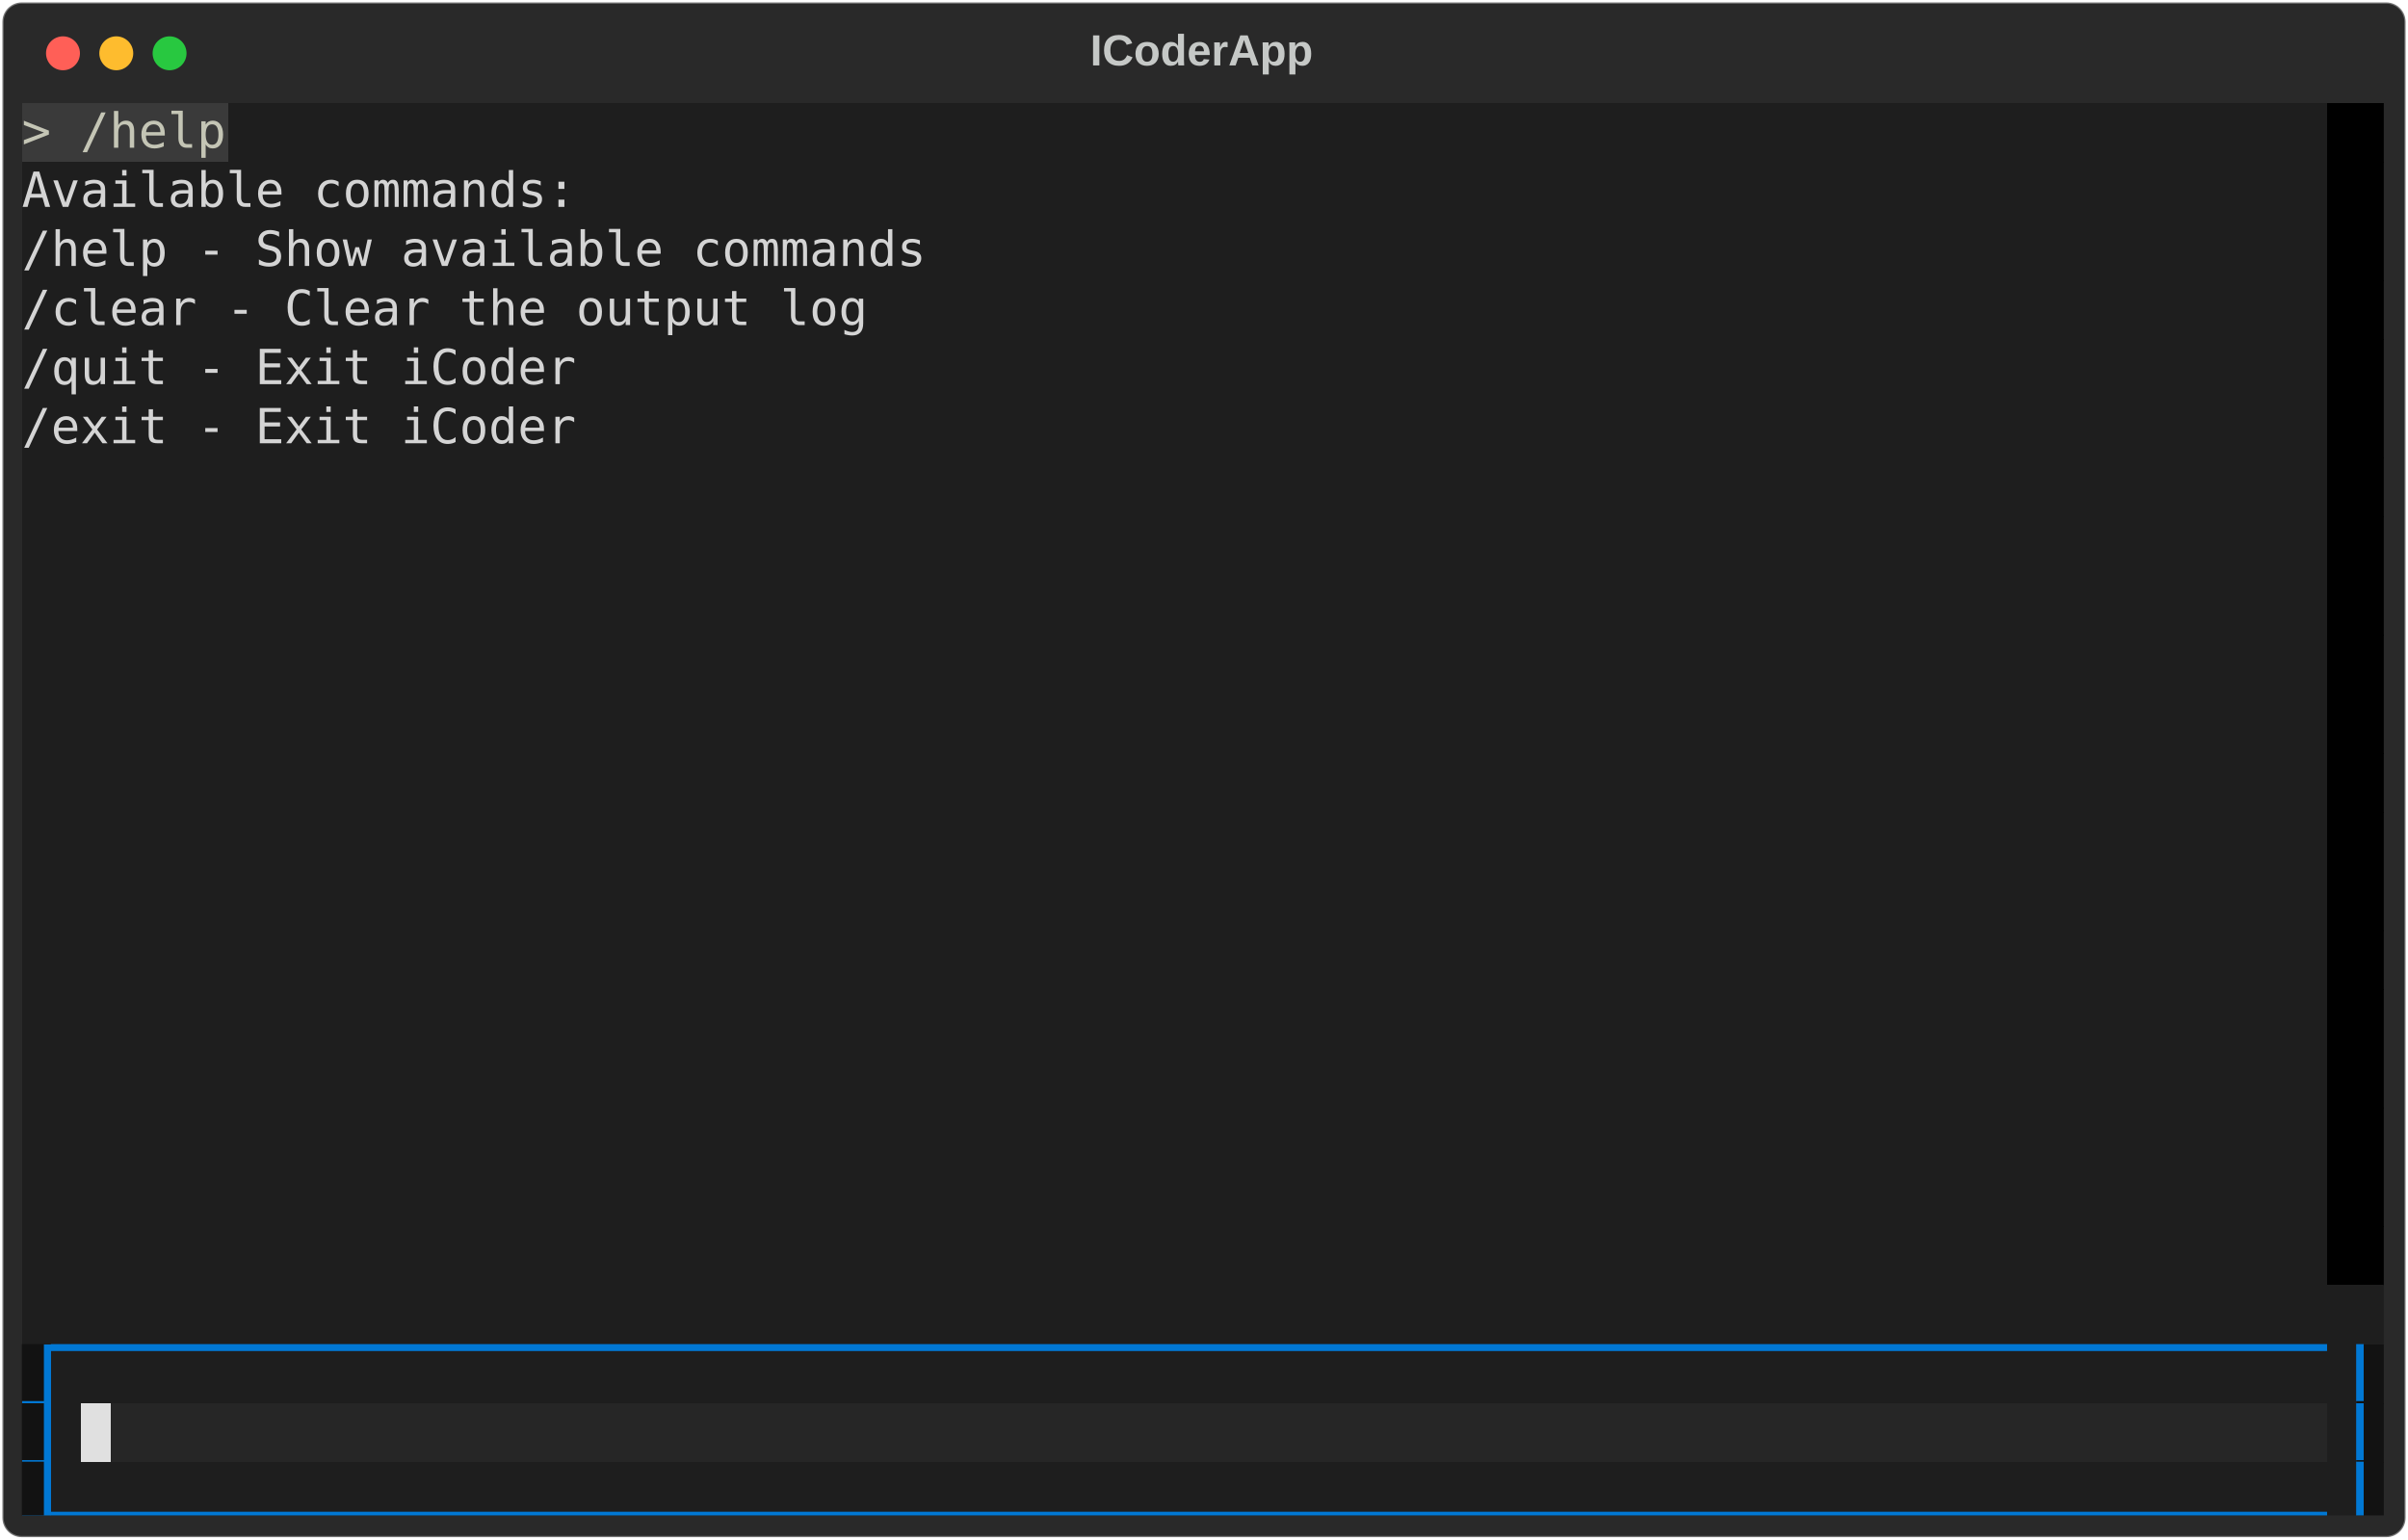
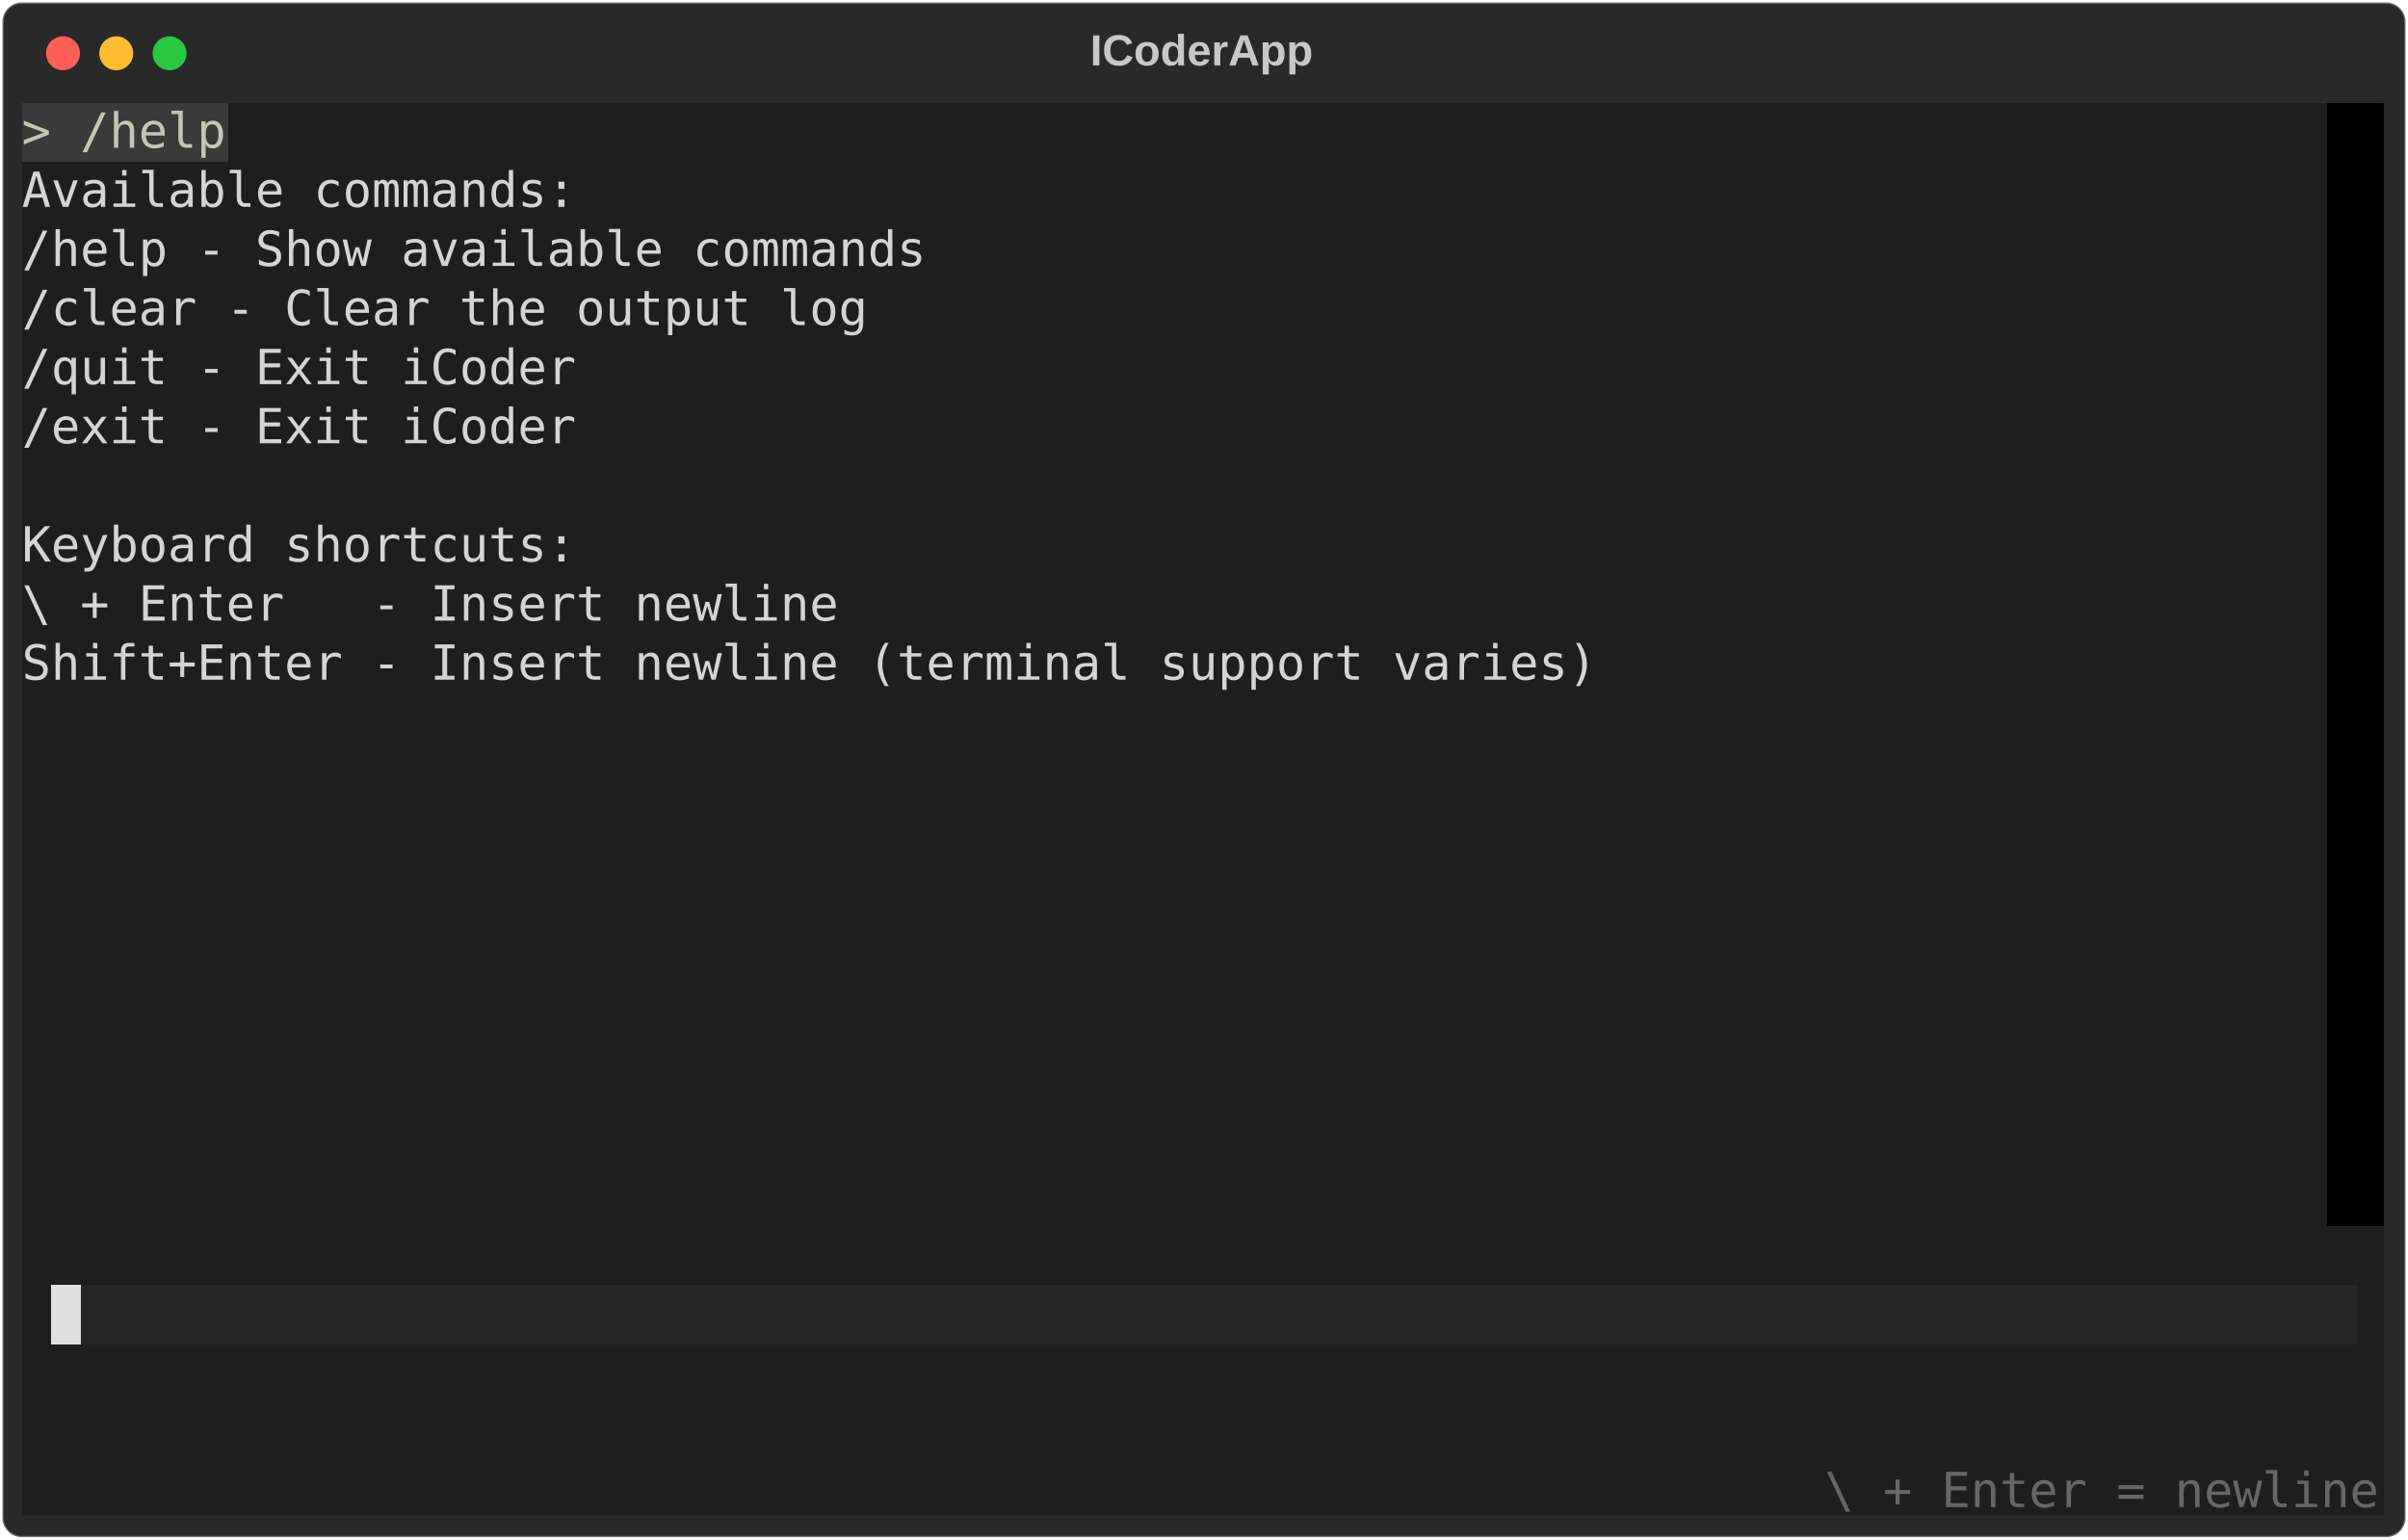
<svg xmlns="http://www.w3.org/2000/svg" class="rich-terminal" viewBox="0 0 994 635.6">
  <style>

    @font-face {
        font-family: "Fira Code";
        src: local("FiraCode-Regular"),
                url("https://cdnjs.cloudflare.com/ajax/libs/firacode/6.2.0/woff2/FiraCode-Regular.woff2") format("woff2"),
                url("https://cdnjs.cloudflare.com/ajax/libs/firacode/6.2.0/woff/FiraCode-Regular.woff") format("woff");
        font-style: normal;
        font-weight: 400;
    }
    @font-face {
        font-family: "Fira Code";
        src: local("FiraCode-Bold"),
                url("https://cdnjs.cloudflare.com/ajax/libs/firacode/6.2.0/woff2/FiraCode-Bold.woff2") format("woff2"),
                url("https://cdnjs.cloudflare.com/ajax/libs/firacode/6.2.0/woff/FiraCode-Bold.woff") format("woff");
        font-style: bold;
        font-weight: 700;
    }

    .terminal-matrix {
        font-family: Fira Code, monospace;
        font-size: 20px;
        line-height: 24.4px;
        font-variant-east-asian: full-width;
    }

    .terminal-title {
        font-size: 18px;
        font-weight: bold;
        font-family: arial;
    }

    .terminal-r1 { fill: #c4c5b5 }
.terminal-r2 { fill: #d4d4d4 }
.terminal-r3 { fill: #c5c8c6 }
.terminal-r4 { fill: #121212 }
- .terminal-r5 { fill: #0178d4 }
+ .terminal-r5 { fill: #666666 }
    </style>
  <defs>
    <clipPath id="terminal-clip-terminal">
      <rect x="0" y="0" width="975.0" height="584.6" />
    </clipPath>
    <clipPath id="terminal-line-0">
      <rect x="0" y="1.5" width="976" height="24.65" />
    </clipPath>
    <clipPath id="terminal-line-1">
      <rect x="0" y="25.9" width="976" height="24.65" />
    </clipPath>
    <clipPath id="terminal-line-2">
      <rect x="0" y="50.3" width="976" height="24.65" />
    </clipPath>
    <clipPath id="terminal-line-3">
      <rect x="0" y="74.7" width="976" height="24.65" />
    </clipPath>
    <clipPath id="terminal-line-4">
      <rect x="0" y="99.1" width="976" height="24.65" />
    </clipPath>
    <clipPath id="terminal-line-5">
      <rect x="0" y="123.5" width="976" height="24.65" />
    </clipPath>
    <clipPath id="terminal-line-6">
      <rect x="0" y="147.9" width="976" height="24.65" />
    </clipPath>
    <clipPath id="terminal-line-7">
      <rect x="0" y="172.3" width="976" height="24.65" />
    </clipPath>
    <clipPath id="terminal-line-8">
      <rect x="0" y="196.7" width="976" height="24.65" />
    </clipPath>
    <clipPath id="terminal-line-9">
      <rect x="0" y="221.1" width="976" height="24.65" />
    </clipPath>
    <clipPath id="terminal-line-10">
      <rect x="0" y="245.5" width="976" height="24.65" />
    </clipPath>
    <clipPath id="terminal-line-11">
      <rect x="0" y="269.9" width="976" height="24.65" />
    </clipPath>
    <clipPath id="terminal-line-12">
      <rect x="0" y="294.3" width="976" height="24.65" />
    </clipPath>
    <clipPath id="terminal-line-13">
      <rect x="0" y="318.7" width="976" height="24.65" />
    </clipPath>
    <clipPath id="terminal-line-14">
      <rect x="0" y="343.1" width="976" height="24.65" />
    </clipPath>
    <clipPath id="terminal-line-15">
      <rect x="0" y="367.5" width="976" height="24.65" />
    </clipPath>
    <clipPath id="terminal-line-16">
      <rect x="0" y="391.9" width="976" height="24.65" />
    </clipPath>
    <clipPath id="terminal-line-17">
      <rect x="0" y="416.3" width="976" height="24.65" />
    </clipPath>
    <clipPath id="terminal-line-18">
      <rect x="0" y="440.7" width="976" height="24.65" />
    </clipPath>
    <clipPath id="terminal-line-19">
      <rect x="0" y="465.1" width="976" height="24.65" />
    </clipPath>
    <clipPath id="terminal-line-20">
      <rect x="0" y="489.5" width="976" height="24.65" />
    </clipPath>
    <clipPath id="terminal-line-21">
      <rect x="0" y="513.9" width="976" height="24.65" />
    </clipPath>
    <clipPath id="terminal-line-22">
      <rect x="0" y="538.3" width="976" height="24.65" />
    </clipPath>
  </defs>
  <rect fill="#292929" stroke="rgba(255,255,255,0.35)" stroke-width="1" x="1" y="1" width="992" height="633.6" rx="8" />
  <text class="terminal-title" fill="#c5c8c6" text-anchor="middle" x="496" y="27">ICoderApp</text>
  <g transform="translate(26,22)">
    <circle cx="0" cy="0" r="7" fill="#ff5f57" />
    <circle cx="22" cy="0" r="7" fill="#febc2e" />
    <circle cx="44" cy="0" r="7" fill="#28c840" />
  </g>
  <g transform="translate(9, 41)" clip-path="url(#terminal-clip-terminal)">
    <rect fill="#3a3a3a" x="0" y="1.5" width="85.4" height="24.65" shape-rendering="crispEdges" />
    <rect fill="#1e1e1e" x="85.4" y="1.5" width="866.2" height="24.65" shape-rendering="crispEdges" />
    <rect fill="#000000" x="951.6" y="1.5" width="24.4" height="24.65" shape-rendering="crispEdges" />
    <rect fill="#1e1e1e" x="0" y="25.9" width="951.6" height="24.65" shape-rendering="crispEdges" />
    <rect fill="#000000" x="951.6" y="25.9" width="24.4" height="24.65" shape-rendering="crispEdges" />
    <rect fill="#1e1e1e" x="0" y="50.3" width="951.6" height="24.65" shape-rendering="crispEdges" />
    <rect fill="#000000" x="951.6" y="50.3" width="24.4" height="24.65" shape-rendering="crispEdges" />
    <rect fill="#1e1e1e" x="0" y="74.7" width="951.6" height="24.65" shape-rendering="crispEdges" />
    <rect fill="#000000" x="951.6" y="74.7" width="24.4" height="24.65" shape-rendering="crispEdges" />
    <rect fill="#1e1e1e" x="0" y="99.1" width="951.6" height="24.65" shape-rendering="crispEdges" />
    <rect fill="#000000" x="951.6" y="99.1" width="24.4" height="24.65" shape-rendering="crispEdges" />
    <rect fill="#1e1e1e" x="0" y="123.5" width="951.6" height="24.65" shape-rendering="crispEdges" />
    <rect fill="#000000" x="951.6" y="123.5" width="24.4" height="24.65" shape-rendering="crispEdges" />
    <rect fill="#1e1e1e" x="0" y="147.9" width="951.6" height="24.65" shape-rendering="crispEdges" />
    <rect fill="#000000" x="951.6" y="147.9" width="24.4" height="24.65" shape-rendering="crispEdges" />
    <rect fill="#1e1e1e" x="0" y="172.3" width="951.6" height="24.65" shape-rendering="crispEdges" />
    <rect fill="#000000" x="951.6" y="172.3" width="24.4" height="24.65" shape-rendering="crispEdges" />
    <rect fill="#1e1e1e" x="0" y="196.7" width="951.6" height="24.65" shape-rendering="crispEdges" />
    <rect fill="#000000" x="951.6" y="196.7" width="24.4" height="24.65" shape-rendering="crispEdges" />
    <rect fill="#1e1e1e" x="0" y="221.1" width="951.6" height="24.65" shape-rendering="crispEdges" />
    <rect fill="#000000" x="951.6" y="221.1" width="24.4" height="24.65" shape-rendering="crispEdges" />
    <rect fill="#1e1e1e" x="0" y="245.5" width="951.6" height="24.65" shape-rendering="crispEdges" />
    <rect fill="#000000" x="951.6" y="245.5" width="24.4" height="24.65" shape-rendering="crispEdges" />
    <rect fill="#1e1e1e" x="0" y="269.9" width="951.6" height="24.65" shape-rendering="crispEdges" />
    <rect fill="#000000" x="951.6" y="269.9" width="24.4" height="24.65" shape-rendering="crispEdges" />
    <rect fill="#1e1e1e" x="0" y="294.3" width="951.6" height="24.65" shape-rendering="crispEdges" />
    <rect fill="#000000" x="951.6" y="294.3" width="24.4" height="24.65" shape-rendering="crispEdges" />
    <rect fill="#1e1e1e" x="0" y="318.7" width="951.6" height="24.65" shape-rendering="crispEdges" />
    <rect fill="#000000" x="951.6" y="318.7" width="24.4" height="24.65" shape-rendering="crispEdges" />
    <rect fill="#1e1e1e" x="0" y="343.1" width="951.6" height="24.65" shape-rendering="crispEdges" />
    <rect fill="#000000" x="951.6" y="343.1" width="24.4" height="24.65" shape-rendering="crispEdges" />
    <rect fill="#1e1e1e" x="0" y="367.5" width="951.6" height="24.65" shape-rendering="crispEdges" />
    <rect fill="#000000" x="951.6" y="367.5" width="24.4" height="24.65" shape-rendering="crispEdges" />
    <rect fill="#1e1e1e" x="0" y="391.9" width="951.6" height="24.65" shape-rendering="crispEdges" />
    <rect fill="#000000" x="951.6" y="391.9" width="24.4" height="24.65" shape-rendering="crispEdges" />
    <rect fill="#1e1e1e" x="0" y="416.3" width="951.6" height="24.65" shape-rendering="crispEdges" />
    <rect fill="#000000" x="951.6" y="416.3" width="24.4" height="24.65" shape-rendering="crispEdges" />
    <rect fill="#1e1e1e" x="0" y="440.7" width="951.6" height="24.65" shape-rendering="crispEdges" />
    <rect fill="#000000" x="951.6" y="440.7" width="24.4" height="24.65" shape-rendering="crispEdges" />
-     <rect fill="#1e1e1e" x="0" y="465.1" width="951.6" height="24.65" shape-rendering="crispEdges" />
-     <rect fill="#000000" x="951.6" y="465.1" width="24.4" height="24.65" shape-rendering="crispEdges" />
-     <rect fill="#1e1e1e" x="0" y="489.5" width="0" height="24.65" shape-rendering="crispEdges" />
-     <rect fill="#1e1e1e" x="0" y="489.5" width="976" height="24.65" shape-rendering="crispEdges" />
-     <rect fill="#0178d4" x="0" y="513.9" width="12.2" height="24.65" shape-rendering="crispEdges" />
+     <rect fill="#1e1e1e" x="0" y="465.1" width="0" height="24.65" shape-rendering="crispEdges" />
+     <rect fill="#1e1e1e" x="0" y="465.1" width="976" height="24.65" shape-rendering="crispEdges" />
+     <rect fill="#1e1e1e" x="0" y="489.5" width="12.2" height="24.65" shape-rendering="crispEdges" />
+     <rect fill="#e0e0e0" x="12.2" y="489.5" width="12.2" height="24.65" shape-rendering="crispEdges" />
+     <rect fill="#262626" x="24.4" y="489.5" width="939.4" height="24.65" shape-rendering="crispEdges" />
+     <rect fill="#1e1e1e" x="963.8" y="489.5" width="12.2" height="24.65" shape-rendering="crispEdges" />
+     <rect fill="#1e1e1e" x="0" y="513.9" width="12.2" height="24.65" shape-rendering="crispEdges" />
    <rect fill="#1e1e1e" x="12.2" y="513.9" width="951.6" height="24.65" shape-rendering="crispEdges" />
-     <rect fill="#121212" x="963.8" y="513.9" width="12.2" height="24.65" shape-rendering="crispEdges" />
-     <rect fill="#0178d4" x="0" y="538.3" width="12.2" height="24.65" shape-rendering="crispEdges" />
-     <rect fill="#1e1e1e" x="12.2" y="538.3" width="12.2" height="24.65" shape-rendering="crispEdges" />
-     <rect fill="#e0e0e0" x="24.4" y="538.3" width="12.2" height="24.65" shape-rendering="crispEdges" />
-     <rect fill="#262626" x="36.6" y="538.3" width="915" height="24.65" shape-rendering="crispEdges" />
-     <rect fill="#1e1e1e" x="951.6" y="538.3" width="12.2" height="24.65" shape-rendering="crispEdges" />
-     <rect fill="#121212" x="963.8" y="538.3" width="12.2" height="24.65" shape-rendering="crispEdges" />
-     <rect fill="#0178d4" x="0" y="562.7" width="12.2" height="24.65" shape-rendering="crispEdges" />
-     <rect fill="#1e1e1e" x="12.2" y="562.7" width="951.6" height="24.65" shape-rendering="crispEdges" />
-     <rect fill="#121212" x="963.8" y="562.7" width="12.2" height="24.65" shape-rendering="crispEdges" />
+     <rect fill="#1e1e1e" x="963.8" y="513.9" width="12.2" height="24.65" shape-rendering="crispEdges" />
+     <rect fill="#1e1e1e" x="0" y="538.3" width="12.2" height="24.65" shape-rendering="crispEdges" />
+     <rect fill="#1e1e1e" x="12.2" y="538.3" width="951.6" height="24.65" shape-rendering="crispEdges" />
+     <rect fill="#1e1e1e" x="963.8" y="538.3" width="12.2" height="24.65" shape-rendering="crispEdges" />
+     <rect fill="#1e1e1e" x="0" y="562.7" width="744.2" height="24.65" shape-rendering="crispEdges" />
+     <rect fill="#1e1e1e" x="744.2" y="562.7" width="231.8" height="24.65" shape-rendering="crispEdges" />
    <g class="terminal-matrix">
      <text class="terminal-r1" x="0" y="20" textLength="85.4" clip-path="url(#terminal-line-0)">&gt; /help</text>
      <text class="terminal-r3" x="976" y="20" textLength="12.2" clip-path="url(#terminal-line-0)">
</text>
      <text class="terminal-r2" x="0" y="44.4" textLength="951.6" clip-path="url(#terminal-line-1)">Available commands:                                                           </text>
      <text class="terminal-r3" x="976" y="44.4" textLength="12.2" clip-path="url(#terminal-line-1)">
</text>
      <text class="terminal-r2" x="0" y="68.8" textLength="951.6" clip-path="url(#terminal-line-2)">  /help - Show available commands                                             </text>
      <text class="terminal-r3" x="976" y="68.8" textLength="12.2" clip-path="url(#terminal-line-2)">
</text>
      <text class="terminal-r2" x="0" y="93.2" textLength="951.6" clip-path="url(#terminal-line-3)">  /clear - Clear the output log                                               </text>
      <text class="terminal-r3" x="976" y="93.2" textLength="12.2" clip-path="url(#terminal-line-3)">
</text>
      <text class="terminal-r2" x="0" y="117.6" textLength="951.6" clip-path="url(#terminal-line-4)">  /quit - Exit iCoder                                                         </text>
      <text class="terminal-r3" x="976" y="117.6" textLength="12.2" clip-path="url(#terminal-line-4)">
</text>
      <text class="terminal-r2" x="0" y="142" textLength="951.6" clip-path="url(#terminal-line-5)">  /exit - Exit iCoder                                                         </text>
      <text class="terminal-r3" x="976" y="142" textLength="12.2" clip-path="url(#terminal-line-5)">
</text>
      <text class="terminal-r3" x="976" y="166.4" textLength="12.2" clip-path="url(#terminal-line-6)">
</text>
+       <text class="terminal-r2" x="0" y="190.8" textLength="951.6" clip-path="url(#terminal-line-7)">Keyboard shortcuts:                                                           </text>
      <text class="terminal-r3" x="976" y="190.8" textLength="12.2" clip-path="url(#terminal-line-7)">
</text>
+       <text class="terminal-r2" x="0" y="215.2" textLength="951.6" clip-path="url(#terminal-line-8)">  \ + Enter   - Insert newline                                                </text>
      <text class="terminal-r3" x="976" y="215.2" textLength="12.2" clip-path="url(#terminal-line-8)">
</text>
+       <text class="terminal-r2" x="0" y="239.6" textLength="951.6" clip-path="url(#terminal-line-9)">  Shift+Enter - Insert newline (terminal support varies)                      </text>
      <text class="terminal-r3" x="976" y="239.6" textLength="12.2" clip-path="url(#terminal-line-9)">
</text>
      <text class="terminal-r3" x="976" y="264" textLength="12.2" clip-path="url(#terminal-line-10)">
</text>
      <text class="terminal-r3" x="976" y="288.4" textLength="12.2" clip-path="url(#terminal-line-11)">
</text>
      <text class="terminal-r3" x="976" y="312.8" textLength="12.2" clip-path="url(#terminal-line-12)">
</text>
      <text class="terminal-r3" x="976" y="337.2" textLength="12.2" clip-path="url(#terminal-line-13)">
</text>
      <text class="terminal-r3" x="976" y="361.6" textLength="12.2" clip-path="url(#terminal-line-14)">
</text>
      <text class="terminal-r3" x="976" y="386" textLength="12.2" clip-path="url(#terminal-line-15)">
</text>
      <text class="terminal-r3" x="976" y="410.4" textLength="12.2" clip-path="url(#terminal-line-16)">
</text>
      <text class="terminal-r3" x="976" y="434.8" textLength="12.2" clip-path="url(#terminal-line-17)">
</text>
      <text class="terminal-r3" x="976" y="459.2" textLength="12.2" clip-path="url(#terminal-line-18)">
</text>
      <text class="terminal-r3" x="976" y="483.6" textLength="12.2" clip-path="url(#terminal-line-19)">
</text>
      <text class="terminal-r3" x="976" y="508" textLength="12.2" clip-path="url(#terminal-line-20)">
</text>
-       <text class="terminal-r4" x="0" y="532.4" textLength="12.2" clip-path="url(#terminal-line-21)">▊</text>
-       <text class="terminal-r5" x="12.2" y="532.4" textLength="951.6" clip-path="url(#terminal-line-21)">▔▔▔▔▔▔▔▔▔▔▔▔▔▔▔▔▔▔▔▔▔▔▔▔▔▔▔▔▔▔▔▔▔▔▔▔▔▔▔▔▔▔▔▔▔▔▔▔▔▔▔▔▔▔▔▔▔▔▔▔▔▔▔▔▔▔▔▔▔▔▔▔▔▔▔▔▔▔</text>
-       <text class="terminal-r5" x="963.8" y="532.4" textLength="12.2" clip-path="url(#terminal-line-21)">▎</text>
      <text class="terminal-r3" x="976" y="532.4" textLength="12.2" clip-path="url(#terminal-line-21)">
</text>
-       <text class="terminal-r4" x="0" y="556.8" textLength="12.2" clip-path="url(#terminal-line-22)">▊</text>
-       <text class="terminal-r5" x="963.8" y="556.8" textLength="12.2" clip-path="url(#terminal-line-22)">▎</text>
      <text class="terminal-r3" x="976" y="556.8" textLength="12.2" clip-path="url(#terminal-line-22)">
</text>
-       <text class="terminal-r4" x="0" y="581.2" textLength="12.2" clip-path="url(#terminal-line-23)">▊</text>
-       <text class="terminal-r5" x="12.2" y="581.2" textLength="951.6" clip-path="url(#terminal-line-23)">▁▁▁▁▁▁▁▁▁▁▁▁▁▁▁▁▁▁▁▁▁▁▁▁▁▁▁▁▁▁▁▁▁▁▁▁▁▁▁▁▁▁▁▁▁▁▁▁▁▁▁▁▁▁▁▁▁▁▁▁▁▁▁▁▁▁▁▁▁▁▁▁▁▁▁▁▁▁</text>
-       <text class="terminal-r5" x="963.8" y="581.2" textLength="12.2" clip-path="url(#terminal-line-23)">▎</text>
+       <text class="terminal-r5" x="744.2" y="581.2" textLength="231.8" clip-path="url(#terminal-line-23)">\ + Enter = newline</text>
    </g>
  </g>
</svg>
